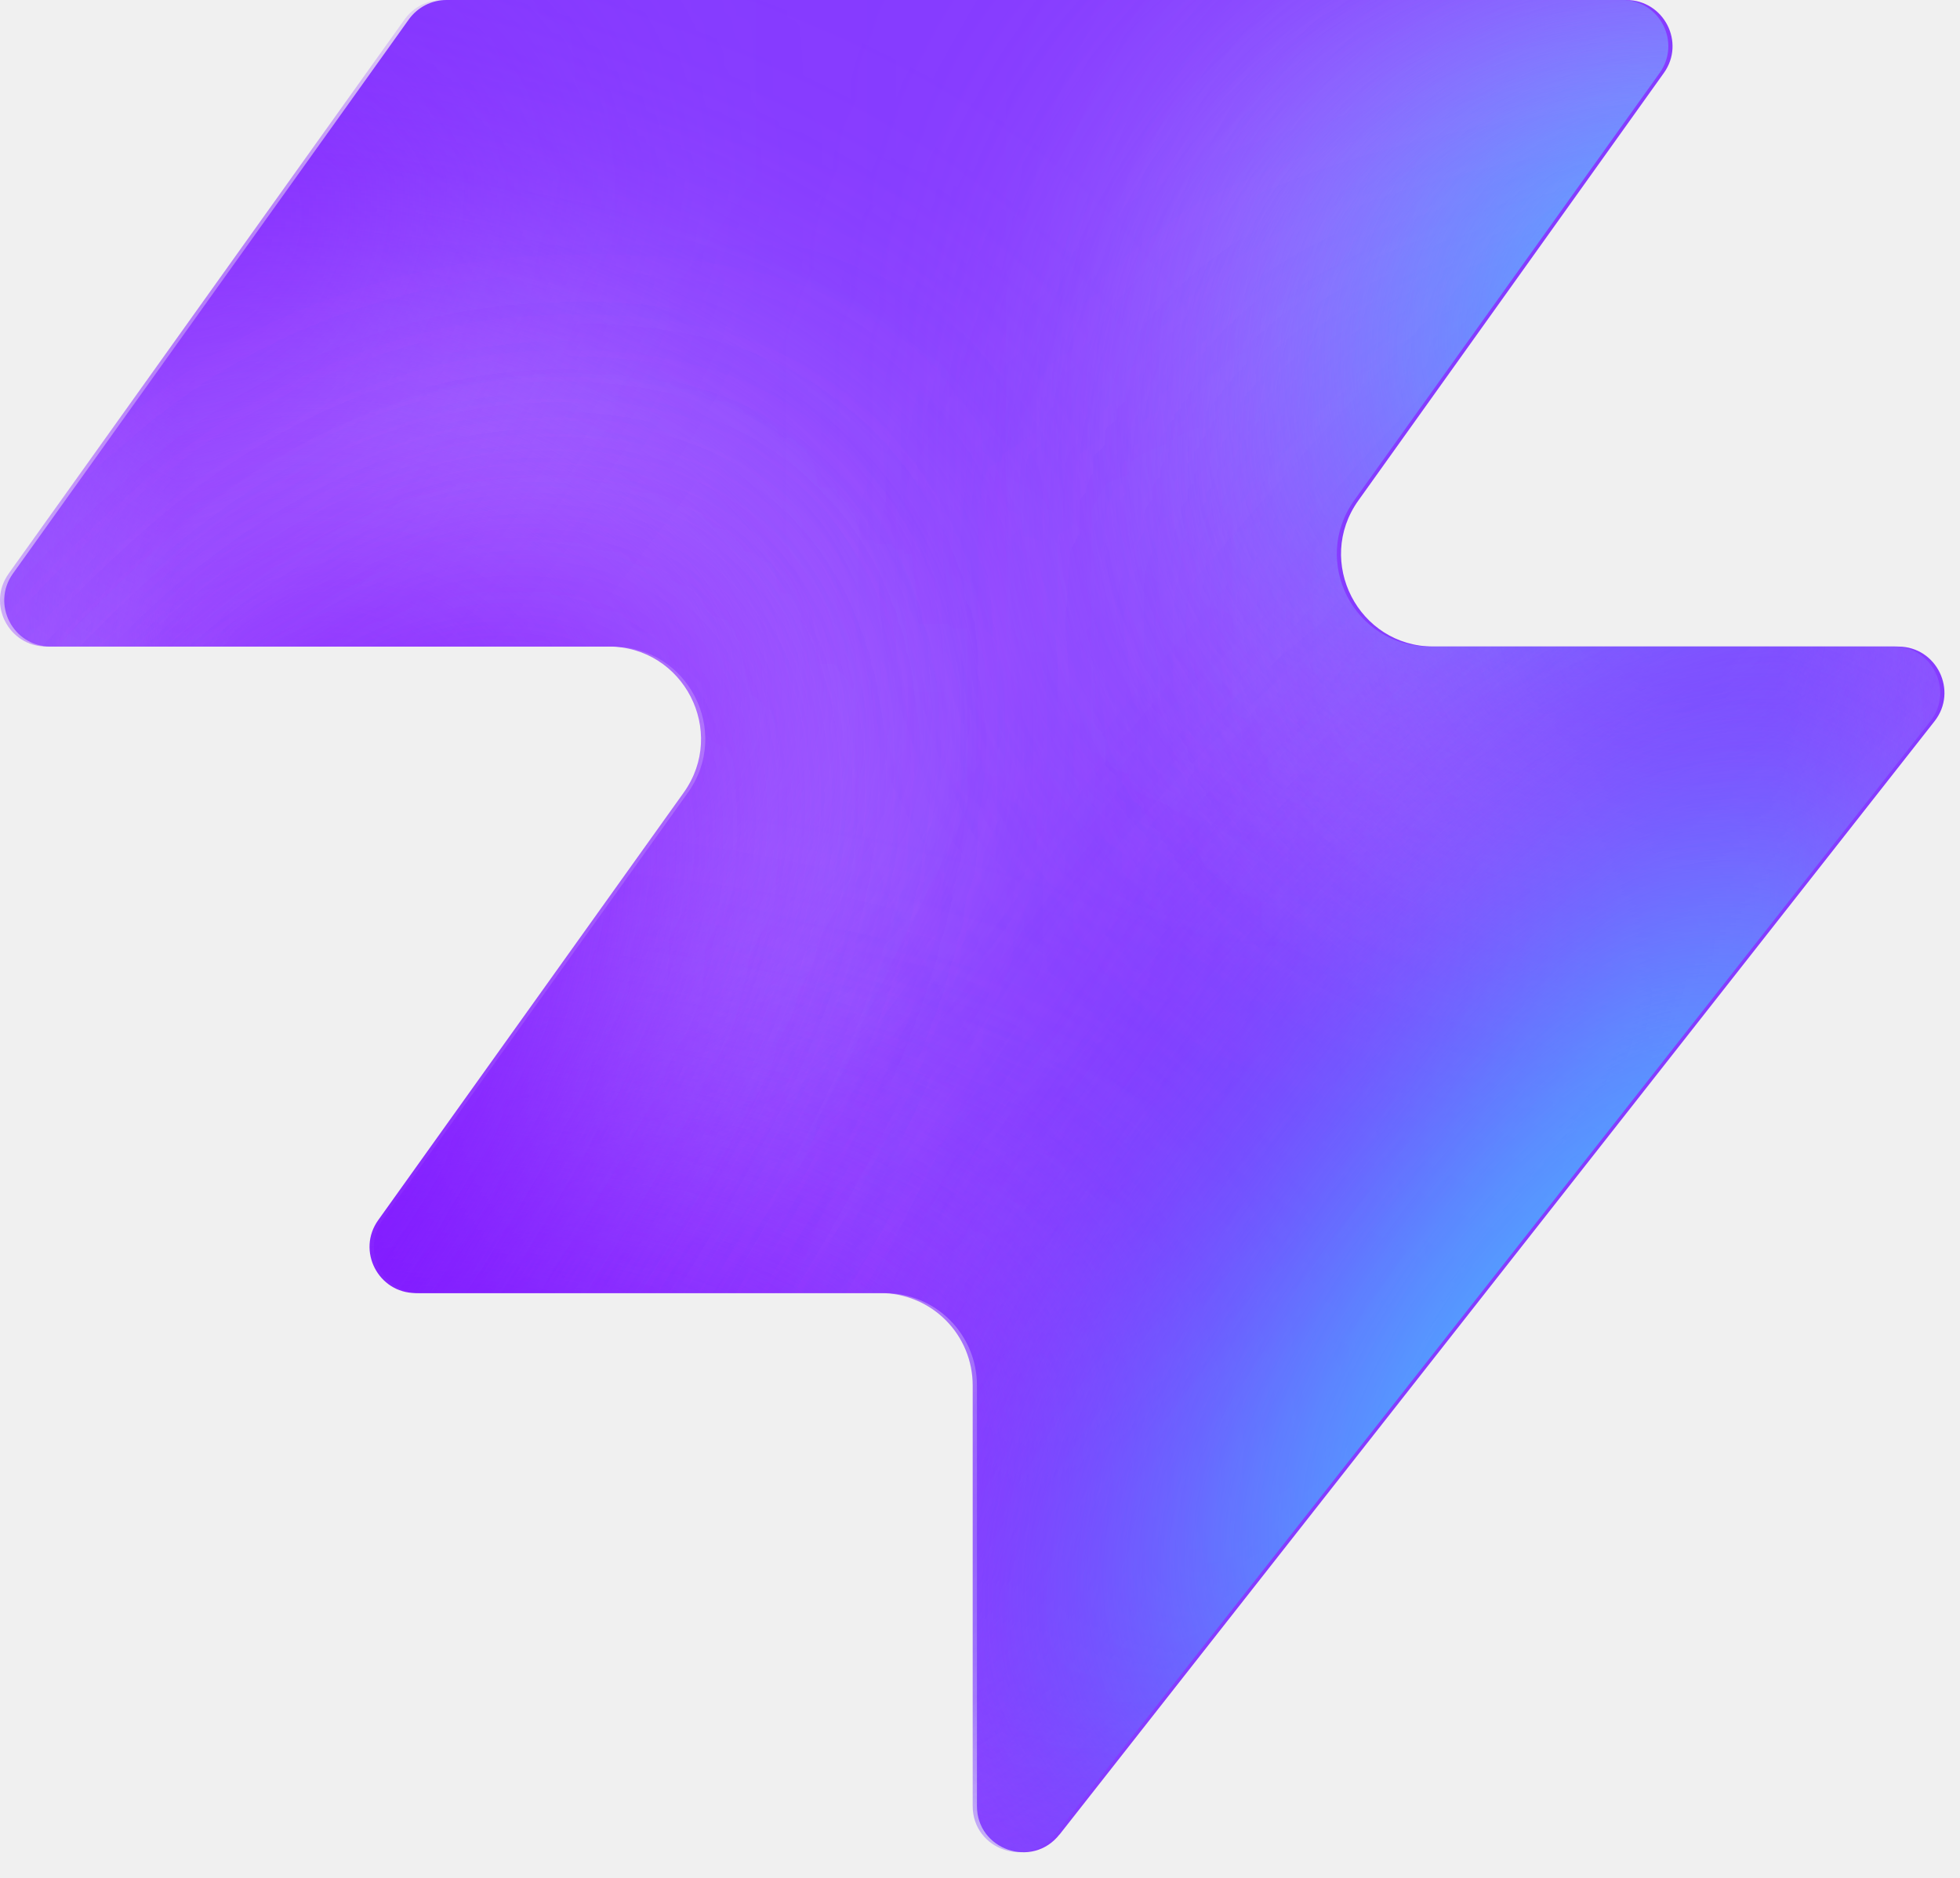
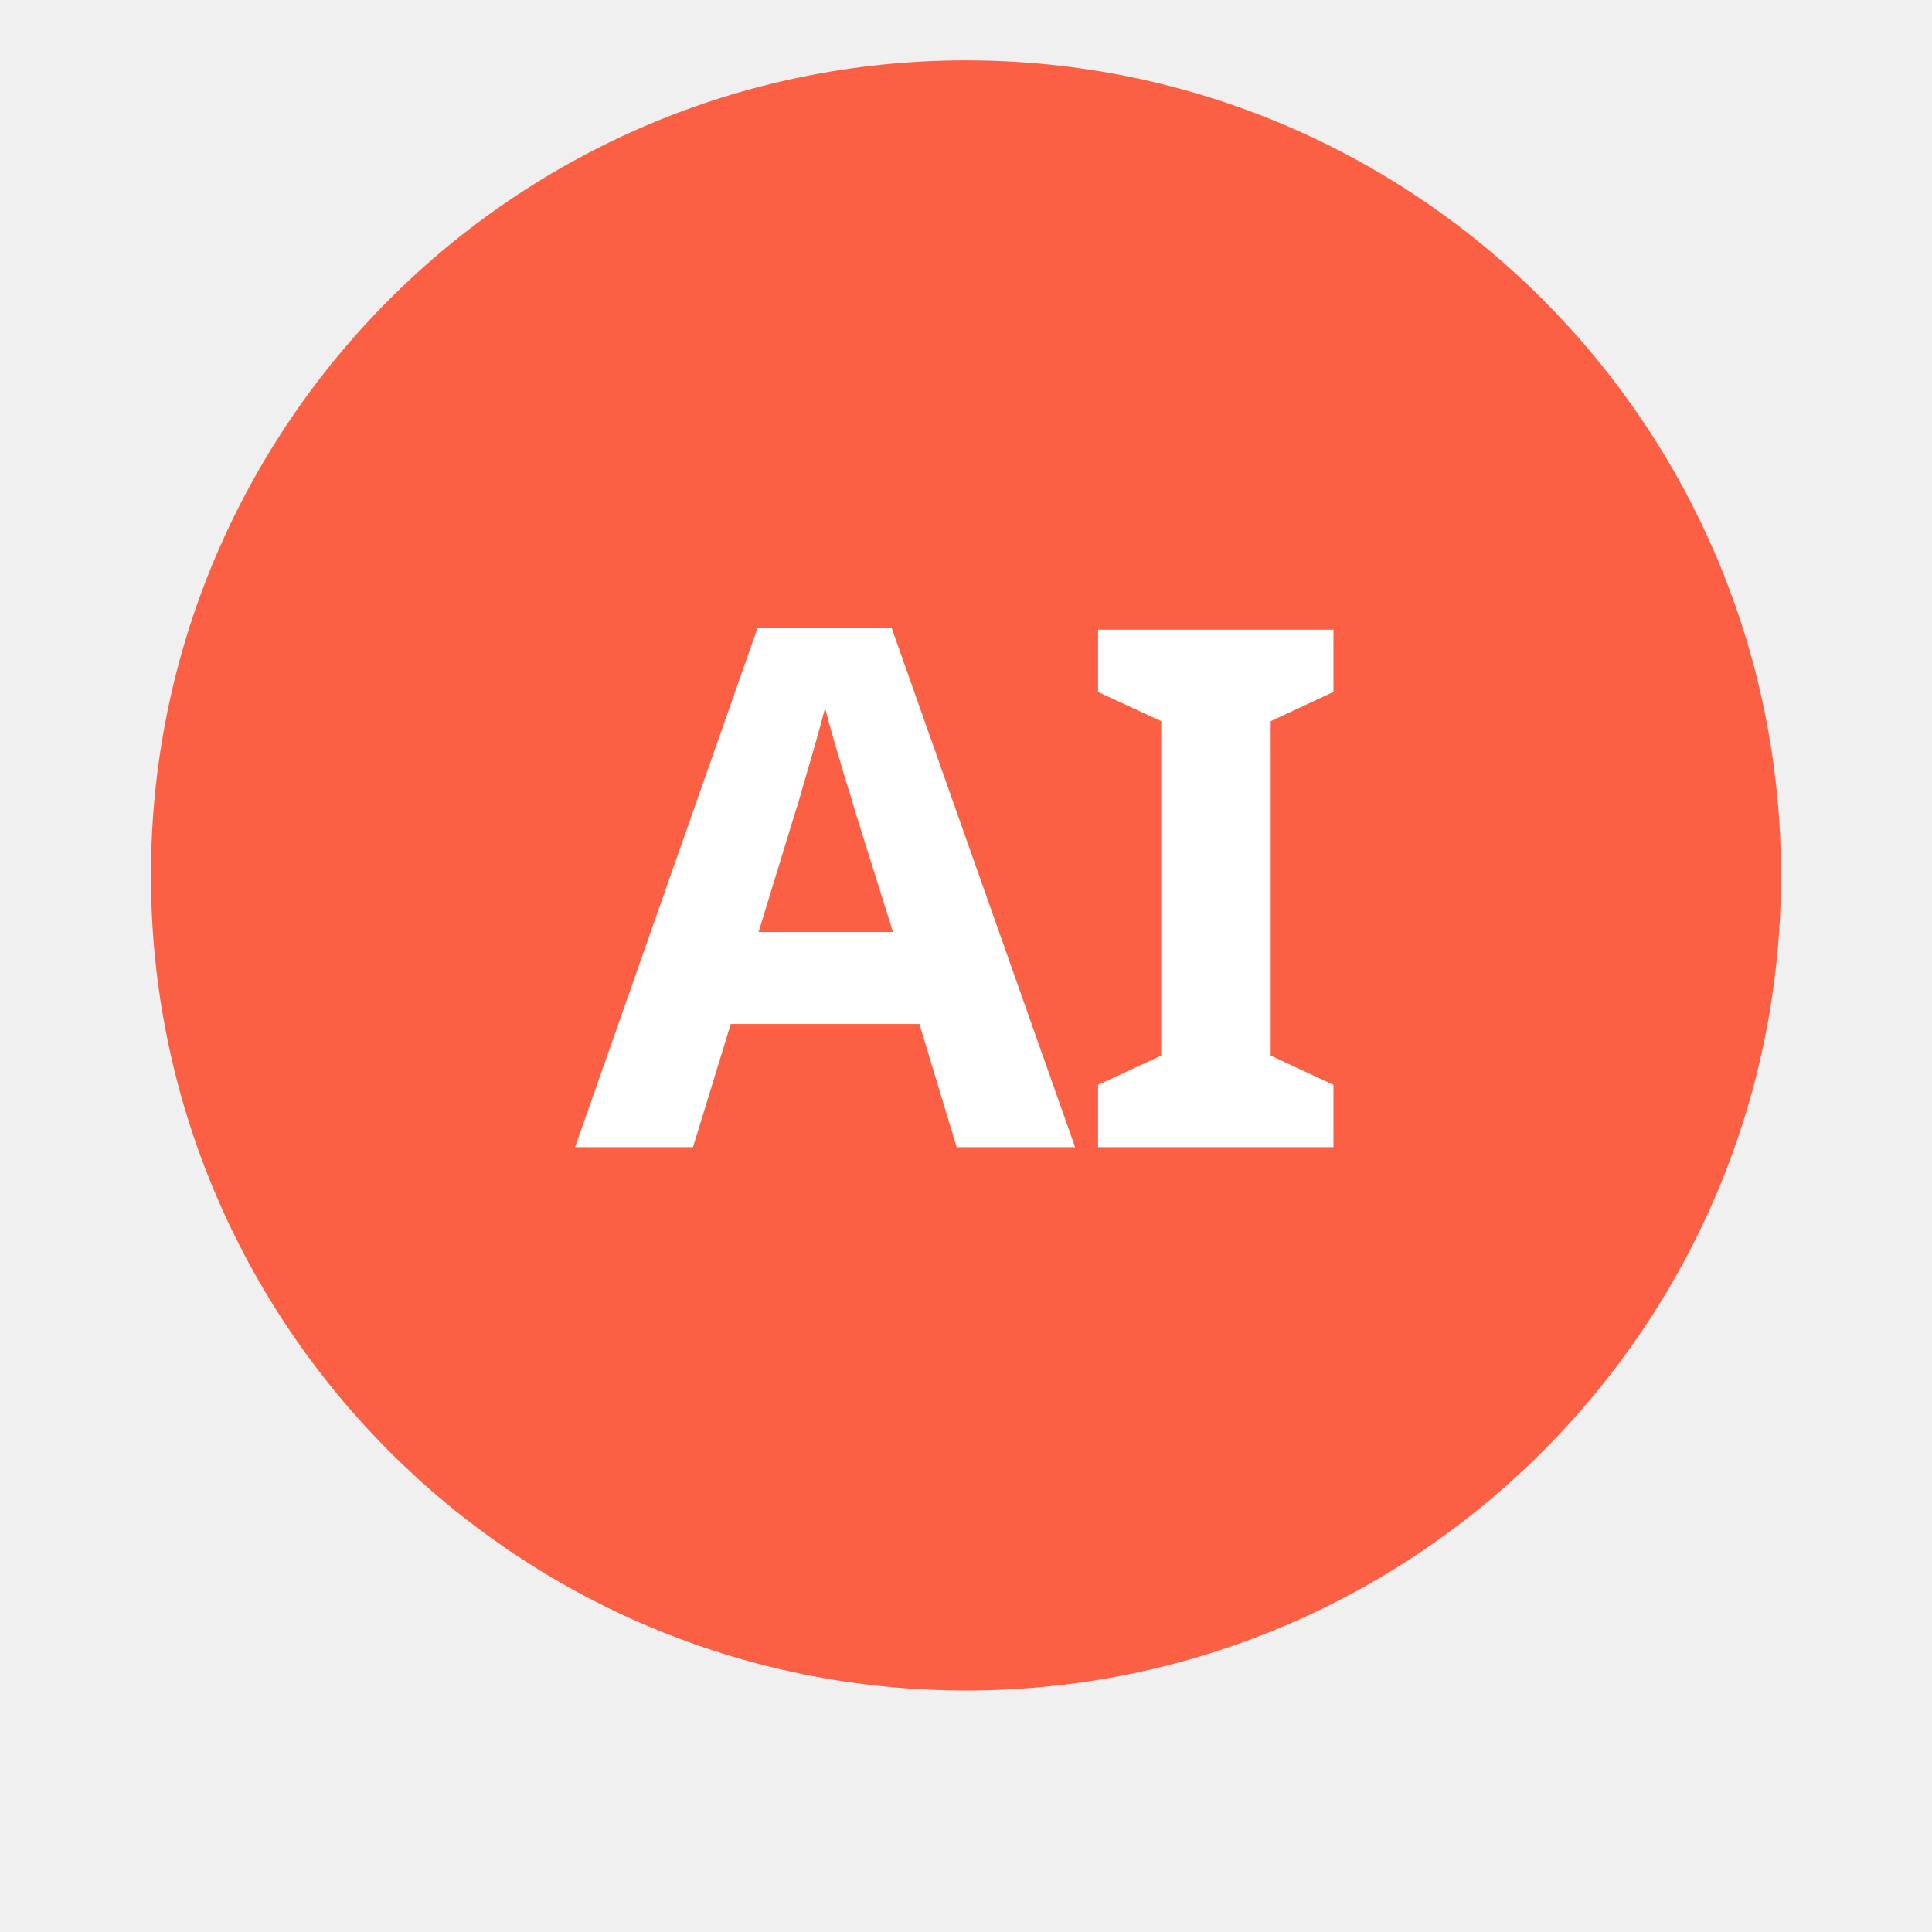
- <svg xmlns="http://www.w3.org/2000/svg" width="48" height="46" fill="none" viewBox="0 0 48 46">
-   <path fill="#863bff" d="M25.946 44.938c-.664.845-2.021.375-2.021-.698V33.937a2.26 2.26 0 0 0-2.262-2.262H10.287c-.92 0-1.456-1.04-.92-1.788l7.48-10.471c1.07-1.497 0-3.578-1.842-3.578H1.237c-.92 0-1.456-1.04-.92-1.788L10.013.474c.214-.297.556-.474.92-.474h28.894c.92 0 1.456 1.04.92 1.788l-7.48 10.471c-1.07 1.498 0 3.579 1.842 3.579h11.377c.943 0 1.473 1.088.89 1.83L25.947 44.94z" style="fill:#863bff;fill:color(display-p3 .525 .23 1);fill-opacity:1" />
-   <mask id="a" width="48" height="46" x="0" y="0" maskUnits="userSpaceOnUse" style="mask-type:alpha">
-     <path fill="#000" d="M25.842 44.938c-.664.844-2.021.375-2.021-.698V33.937a2.26 2.26 0 0 0-2.262-2.262H10.183c-.92 0-1.456-1.04-.92-1.788l7.48-10.471c1.07-1.498 0-3.579-1.842-3.579H1.133c-.92 0-1.456-1.04-.92-1.787L9.91.473c.214-.297.556-.474.92-.474h28.894c.92 0 1.456 1.04.92 1.788l-7.48 10.471c-1.07 1.498 0 3.578 1.842 3.578h11.377c.943 0 1.473 1.088.89 1.832L25.843 44.94z" style="fill:#000;fill-opacity:1" />
-   </mask>
-   <g mask="url(#a)">
-     <g filter="url(#b)">
-       <ellipse cx="5.508" cy="14.704" fill="#ede6ff" rx="5.508" ry="14.704" style="fill:#ede6ff;fill:color(display-p3 .927 .903 1);fill-opacity:1" transform="matrix(.00324 1 1 -.00324 -4.47 31.516)" />
-     </g>
-     <g filter="url(#c)">
-       <ellipse cx="10.399" cy="29.851" fill="#ede6ff" rx="10.399" ry="29.851" style="fill:#ede6ff;fill:color(display-p3 .927 .903 1);fill-opacity:1" transform="matrix(.00324 1 1 -.00324 -39.328 7.883)" />
-     </g>
-     <g filter="url(#d)">
-       <ellipse cx="5.508" cy="30.487" fill="#7e14ff" rx="5.508" ry="30.487" style="fill:#7e14ff;fill:color(display-p3 .492 .077 1);fill-opacity:1" transform="rotate(89.814 -25.913 -14.639)scale(1 -1)" />
-     </g>
-     <g filter="url(#e)">
-       <ellipse cx="5.508" cy="30.599" fill="#7e14ff" rx="5.508" ry="30.599" style="fill:#7e14ff;fill:color(display-p3 .492 .077 1);fill-opacity:1" transform="rotate(89.814 -32.644 -3.334)scale(1 -1)" />
-     </g>
-     <g filter="url(#f)">
-       <ellipse cx="5.508" cy="30.599" fill="#7e14ff" rx="5.508" ry="30.599" style="fill:#7e14ff;fill:color(display-p3 .492 .077 1);fill-opacity:1" transform="matrix(.00324 1 1 -.00324 -34.34 30.47)" />
-     </g>
-     <g filter="url(#g)">
-       <ellipse cx="14.072" cy="22.078" fill="#ede6ff" rx="14.072" ry="22.078" style="fill:#ede6ff;fill:color(display-p3 .927 .903 1);fill-opacity:1" transform="rotate(93.35 24.506 48.493)scale(-1 1)" />
-     </g>
-     <g filter="url(#h)">
-       <ellipse cx="3.47" cy="21.501" fill="#7e14ff" rx="3.47" ry="21.501" style="fill:#7e14ff;fill:color(display-p3 .492 .077 1);fill-opacity:1" transform="rotate(89.009 28.708 47.59)scale(-1 1)" />
-     </g>
-     <g filter="url(#i)">
-       <ellipse cx="3.47" cy="21.501" fill="#7e14ff" rx="3.47" ry="21.501" style="fill:#7e14ff;fill:color(display-p3 .492 .077 1);fill-opacity:1" transform="rotate(89.009 28.708 47.59)scale(-1 1)" />
-     </g>
-     <g filter="url(#j)">
-       <ellipse cx=".387" cy="8.972" fill="#7e14ff" rx="4.407" ry="29.108" style="fill:#7e14ff;fill:color(display-p3 .492 .077 1);fill-opacity:1" transform="rotate(39.51 .387 8.972)" />
-     </g>
-     <g filter="url(#k)">
-       <ellipse cx="47.523" cy="-6.092" fill="#7e14ff" rx="4.407" ry="29.108" style="fill:#7e14ff;fill:color(display-p3 .492 .077 1);fill-opacity:1" transform="rotate(37.892 47.523 -6.092)" />
-     </g>
-     <g filter="url(#l)">
-       <ellipse cx="41.412" cy="6.333" fill="#47bfff" rx="5.971" ry="9.665" style="fill:#47bfff;fill:color(display-p3 .28 .748 1);fill-opacity:1" transform="rotate(37.892 41.412 6.333)" />
-     </g>
-     <g filter="url(#m)">
-       <ellipse cx="-1.879" cy="38.332" fill="#7e14ff" rx="4.407" ry="29.108" style="fill:#7e14ff;fill:color(display-p3 .492 .077 1);fill-opacity:1" transform="rotate(37.892 -1.88 38.332)" />
-     </g>
-     <g filter="url(#n)">
-       <ellipse cx="-1.879" cy="38.332" fill="#7e14ff" rx="4.407" ry="29.108" style="fill:#7e14ff;fill:color(display-p3 .492 .077 1);fill-opacity:1" transform="rotate(37.892 -1.88 38.332)" />
-     </g>
-     <g filter="url(#o)">
-       <ellipse cx="35.651" cy="29.907" fill="#7e14ff" rx="4.407" ry="29.108" style="fill:#7e14ff;fill:color(display-p3 .492 .077 1);fill-opacity:1" transform="rotate(37.892 35.651 29.907)" />
-     </g>
-     <g filter="url(#p)">
-       <ellipse cx="38.418" cy="32.4" fill="#47bfff" rx="5.971" ry="15.297" style="fill:#47bfff;fill:color(display-p3 .28 .748 1);fill-opacity:1" transform="rotate(37.892 38.418 32.4)" />
-     </g>
-   </g>
-   <defs>
-     <filter id="b" width="60.045" height="41.654" x="-19.77" y="16.149" color-interpolation-filters="sRGB" filterUnits="userSpaceOnUse">
-       <feFlood flood-opacity="0" result="BackgroundImageFix" />
-       <feBlend in="SourceGraphic" in2="BackgroundImageFix" result="shape" />
-       <feGaussianBlur result="effect1_foregroundBlur_2002_17158" stdDeviation="7.659" />
-     </filter>
-     <filter id="c" width="90.34" height="51.437" x="-54.613" y="-7.533" color-interpolation-filters="sRGB" filterUnits="userSpaceOnUse">
-       <feFlood flood-opacity="0" result="BackgroundImageFix" />
-       <feBlend in="SourceGraphic" in2="BackgroundImageFix" result="shape" />
-       <feGaussianBlur result="effect1_foregroundBlur_2002_17158" stdDeviation="7.659" />
-     </filter>
-     <filter id="d" width="79.355" height="29.4" x="-49.64" y="2.03" color-interpolation-filters="sRGB" filterUnits="userSpaceOnUse">
-       <feFlood flood-opacity="0" result="BackgroundImageFix" />
-       <feBlend in="SourceGraphic" in2="BackgroundImageFix" result="shape" />
-       <feGaussianBlur result="effect1_foregroundBlur_2002_17158" stdDeviation="4.596" />
-     </filter>
-     <filter id="e" width="79.579" height="29.4" x="-45.045" y="20.029" color-interpolation-filters="sRGB" filterUnits="userSpaceOnUse">
-       <feFlood flood-opacity="0" result="BackgroundImageFix" />
-       <feBlend in="SourceGraphic" in2="BackgroundImageFix" result="shape" />
-       <feGaussianBlur result="effect1_foregroundBlur_2002_17158" stdDeviation="4.596" />
-     </filter>
-     <filter id="f" width="79.579" height="29.4" x="-43.513" y="21.178" color-interpolation-filters="sRGB" filterUnits="userSpaceOnUse">
-       <feFlood flood-opacity="0" result="BackgroundImageFix" />
-       <feBlend in="SourceGraphic" in2="BackgroundImageFix" result="shape" />
-       <feGaussianBlur result="effect1_foregroundBlur_2002_17158" stdDeviation="4.596" />
-     </filter>
-     <filter id="g" width="74.749" height="58.852" x="15.756" y="-17.901" color-interpolation-filters="sRGB" filterUnits="userSpaceOnUse">
-       <feFlood flood-opacity="0" result="BackgroundImageFix" />
-       <feBlend in="SourceGraphic" in2="BackgroundImageFix" result="shape" />
-       <feGaussianBlur result="effect1_foregroundBlur_2002_17158" stdDeviation="7.659" />
-     </filter>
-     <filter id="h" width="61.377" height="25.362" x="23.548" y="2.284" color-interpolation-filters="sRGB" filterUnits="userSpaceOnUse">
-       <feFlood flood-opacity="0" result="BackgroundImageFix" />
-       <feBlend in="SourceGraphic" in2="BackgroundImageFix" result="shape" />
-       <feGaussianBlur result="effect1_foregroundBlur_2002_17158" stdDeviation="4.596" />
-     </filter>
-     <filter id="i" width="61.377" height="25.362" x="23.548" y="2.284" color-interpolation-filters="sRGB" filterUnits="userSpaceOnUse">
-       <feFlood flood-opacity="0" result="BackgroundImageFix" />
-       <feBlend in="SourceGraphic" in2="BackgroundImageFix" result="shape" />
-       <feGaussianBlur result="effect1_foregroundBlur_2002_17158" stdDeviation="4.596" />
-     </filter>
-     <filter id="j" width="56.045" height="63.649" x="-27.636" y="-22.853" color-interpolation-filters="sRGB" filterUnits="userSpaceOnUse">
-       <feFlood flood-opacity="0" result="BackgroundImageFix" />
-       <feBlend in="SourceGraphic" in2="BackgroundImageFix" result="shape" />
-       <feGaussianBlur result="effect1_foregroundBlur_2002_17158" stdDeviation="4.596" />
-     </filter>
-     <filter id="k" width="54.814" height="64.646" x="20.116" y="-38.415" color-interpolation-filters="sRGB" filterUnits="userSpaceOnUse">
-       <feFlood flood-opacity="0" result="BackgroundImageFix" />
-       <feBlend in="SourceGraphic" in2="BackgroundImageFix" result="shape" />
-       <feGaussianBlur result="effect1_foregroundBlur_2002_17158" stdDeviation="4.596" />
-     </filter>
-     <filter id="l" width="33.541" height="35.313" x="24.641" y="-11.323" color-interpolation-filters="sRGB" filterUnits="userSpaceOnUse">
-       <feFlood flood-opacity="0" result="BackgroundImageFix" />
-       <feBlend in="SourceGraphic" in2="BackgroundImageFix" result="shape" />
-       <feGaussianBlur result="effect1_foregroundBlur_2002_17158" stdDeviation="4.596" />
-     </filter>
-     <filter id="m" width="54.814" height="64.646" x="-29.286" y="6.009" color-interpolation-filters="sRGB" filterUnits="userSpaceOnUse">
-       <feFlood flood-opacity="0" result="BackgroundImageFix" />
-       <feBlend in="SourceGraphic" in2="BackgroundImageFix" result="shape" />
-       <feGaussianBlur result="effect1_foregroundBlur_2002_17158" stdDeviation="4.596" />
-     </filter>
-     <filter id="n" width="54.814" height="64.646" x="-29.286" y="6.009" color-interpolation-filters="sRGB" filterUnits="userSpaceOnUse">
-       <feFlood flood-opacity="0" result="BackgroundImageFix" />
-       <feBlend in="SourceGraphic" in2="BackgroundImageFix" result="shape" />
-       <feGaussianBlur result="effect1_foregroundBlur_2002_17158" stdDeviation="4.596" />
-     </filter>
-     <filter id="o" width="54.814" height="64.646" x="8.244" y="-2.416" color-interpolation-filters="sRGB" filterUnits="userSpaceOnUse">
-       <feFlood flood-opacity="0" result="BackgroundImageFix" />
-       <feBlend in="SourceGraphic" in2="BackgroundImageFix" result="shape" />
-       <feGaussianBlur result="effect1_foregroundBlur_2002_17158" stdDeviation="4.596" />
-     </filter>
-     <filter id="p" width="39.409" height="43.623" x="18.713" y="10.588" color-interpolation-filters="sRGB" filterUnits="userSpaceOnUse">
-       <feFlood flood-opacity="0" result="BackgroundImageFix" />
-       <feBlend in="SourceGraphic" in2="BackgroundImageFix" result="shape" />
-       <feGaussianBlur result="effect1_foregroundBlur_2002_17158" stdDeviation="4.596" />
-     </filter>
-   </defs>
+ <svg xmlns="http://www.w3.org/2000/svg" viewBox="0 0 64 64">
+   <circle cx="32" cy="29" r="27" fill="#FC6044" />
+   <path d="M32 56 L27 48 L37 48 Z" fill="#FC6044" />
+   <text x="32" y="38" text-anchor="middle" font-family="Hiragino Sans, Yu Gothic, Meiryo, sans-serif" font-size="24" font-weight="900" fill="#fff">AI</text>
</svg>
